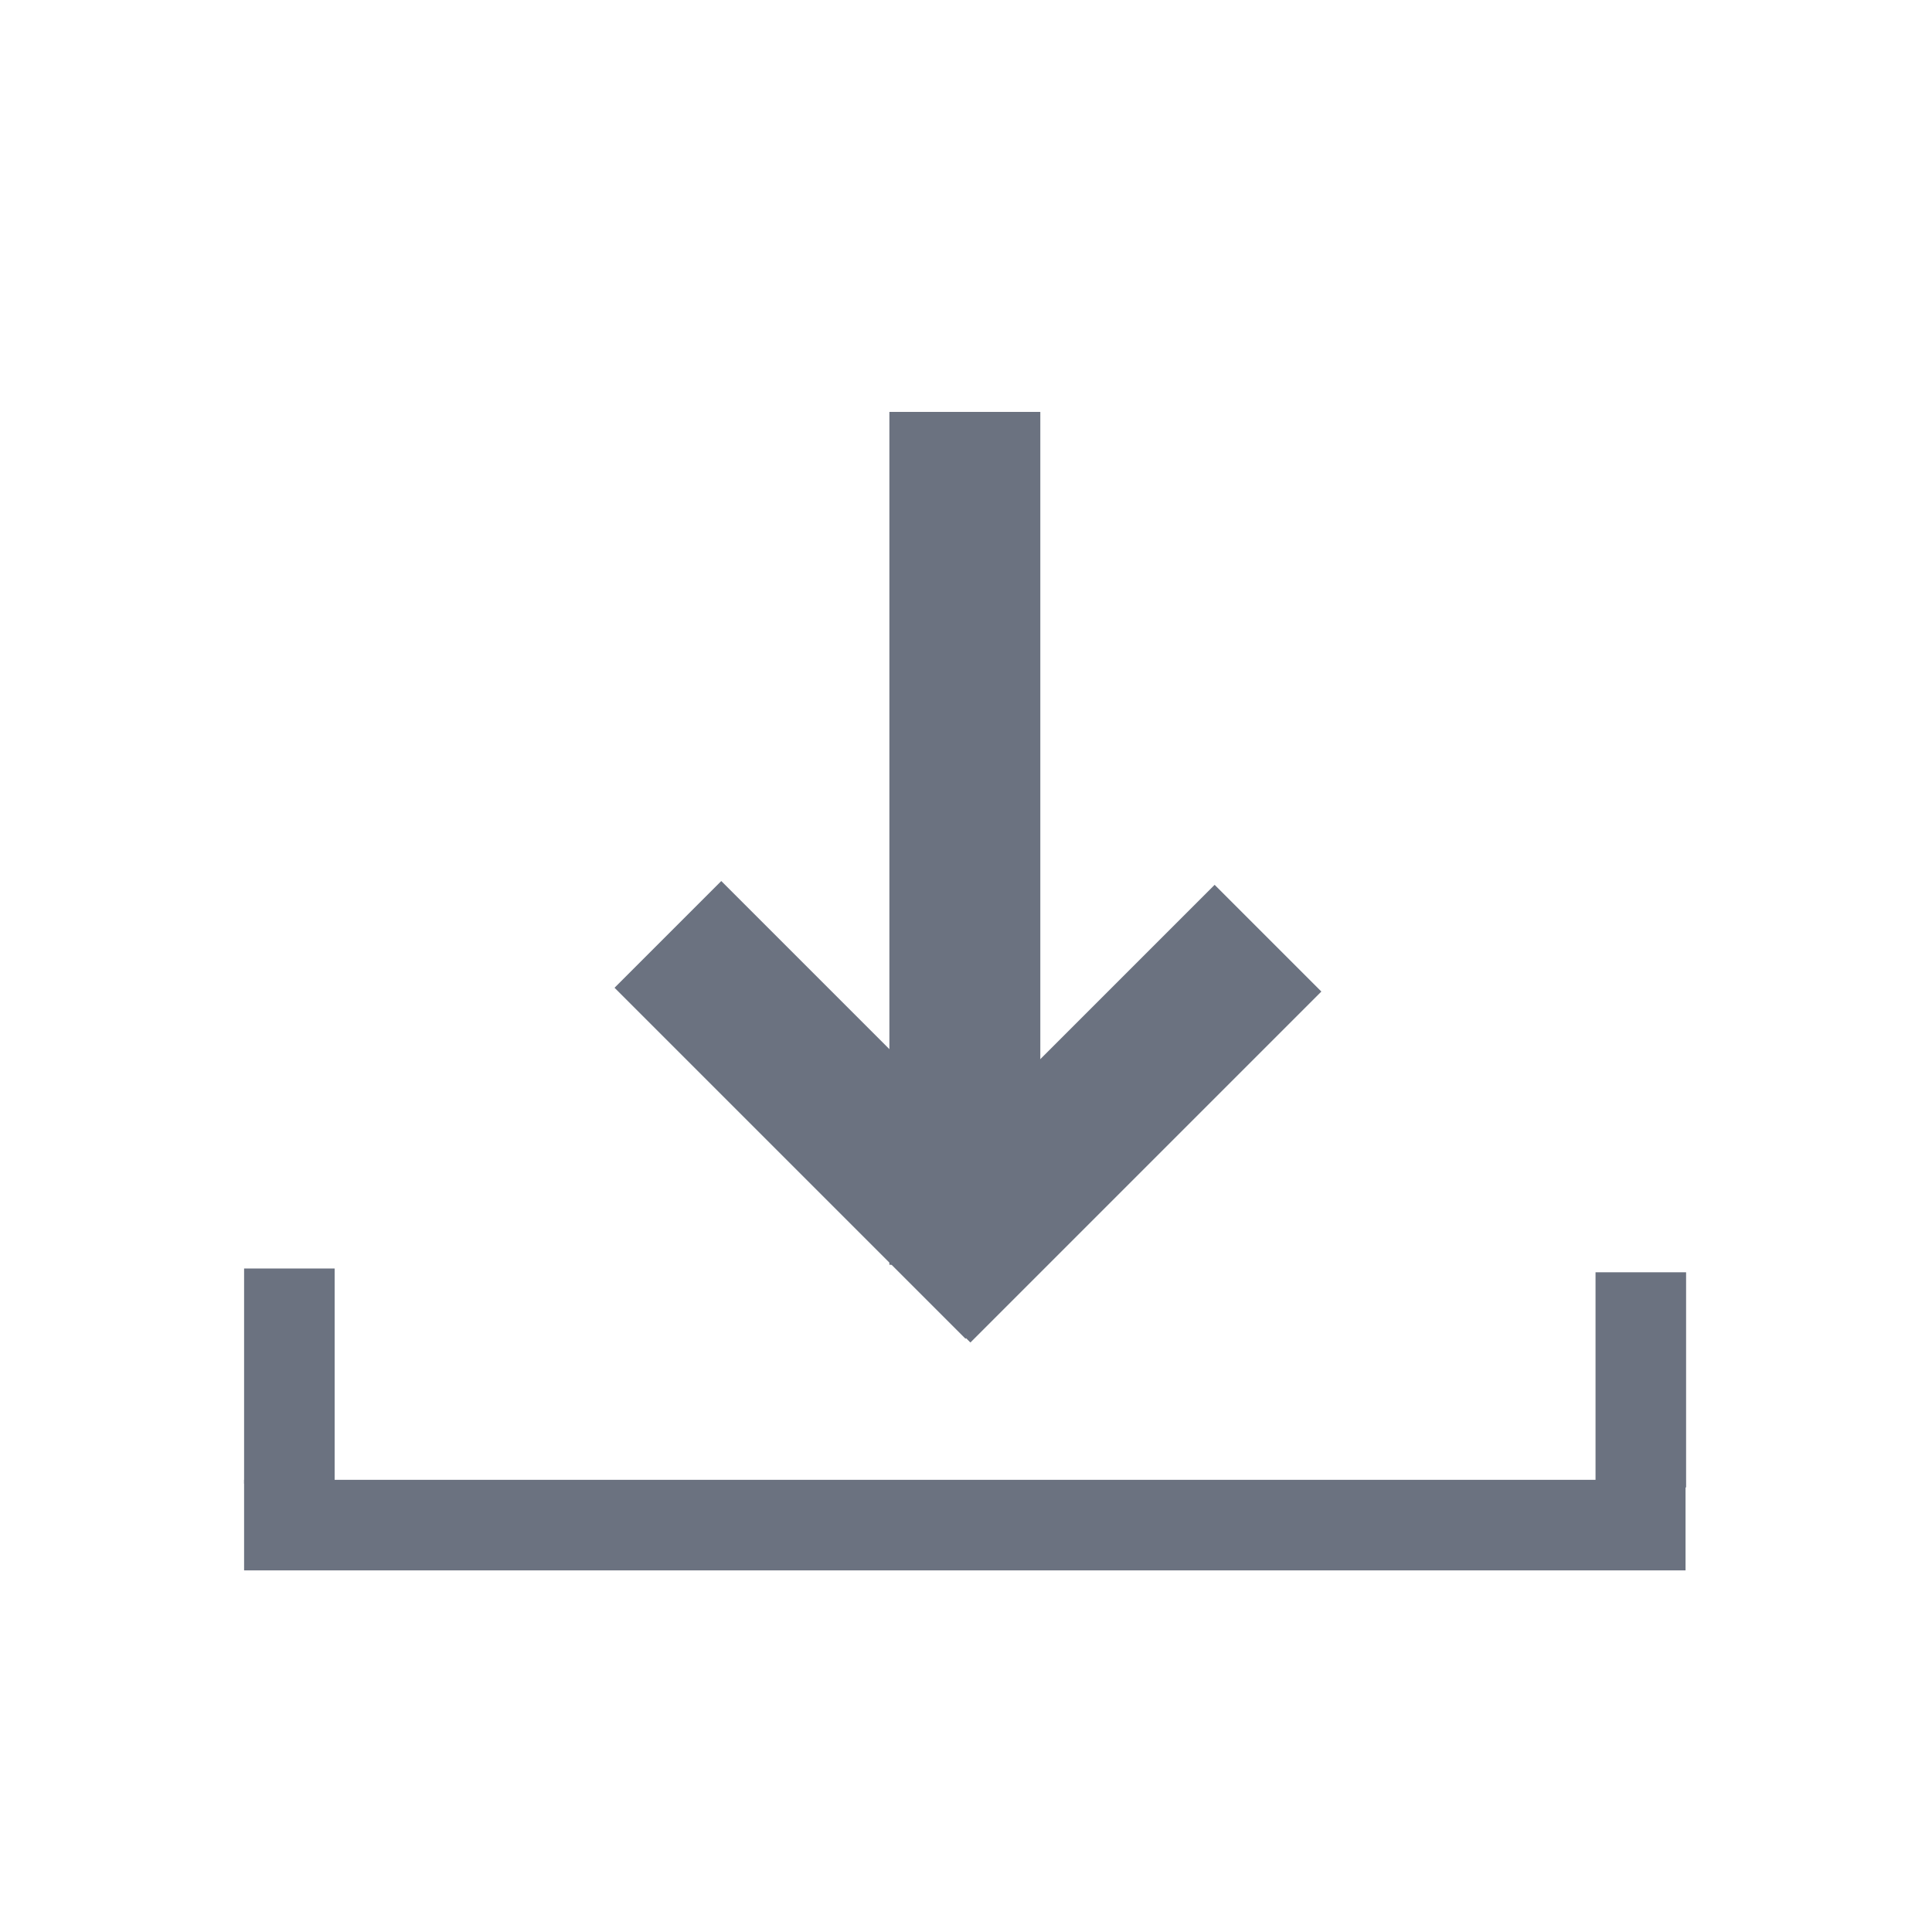
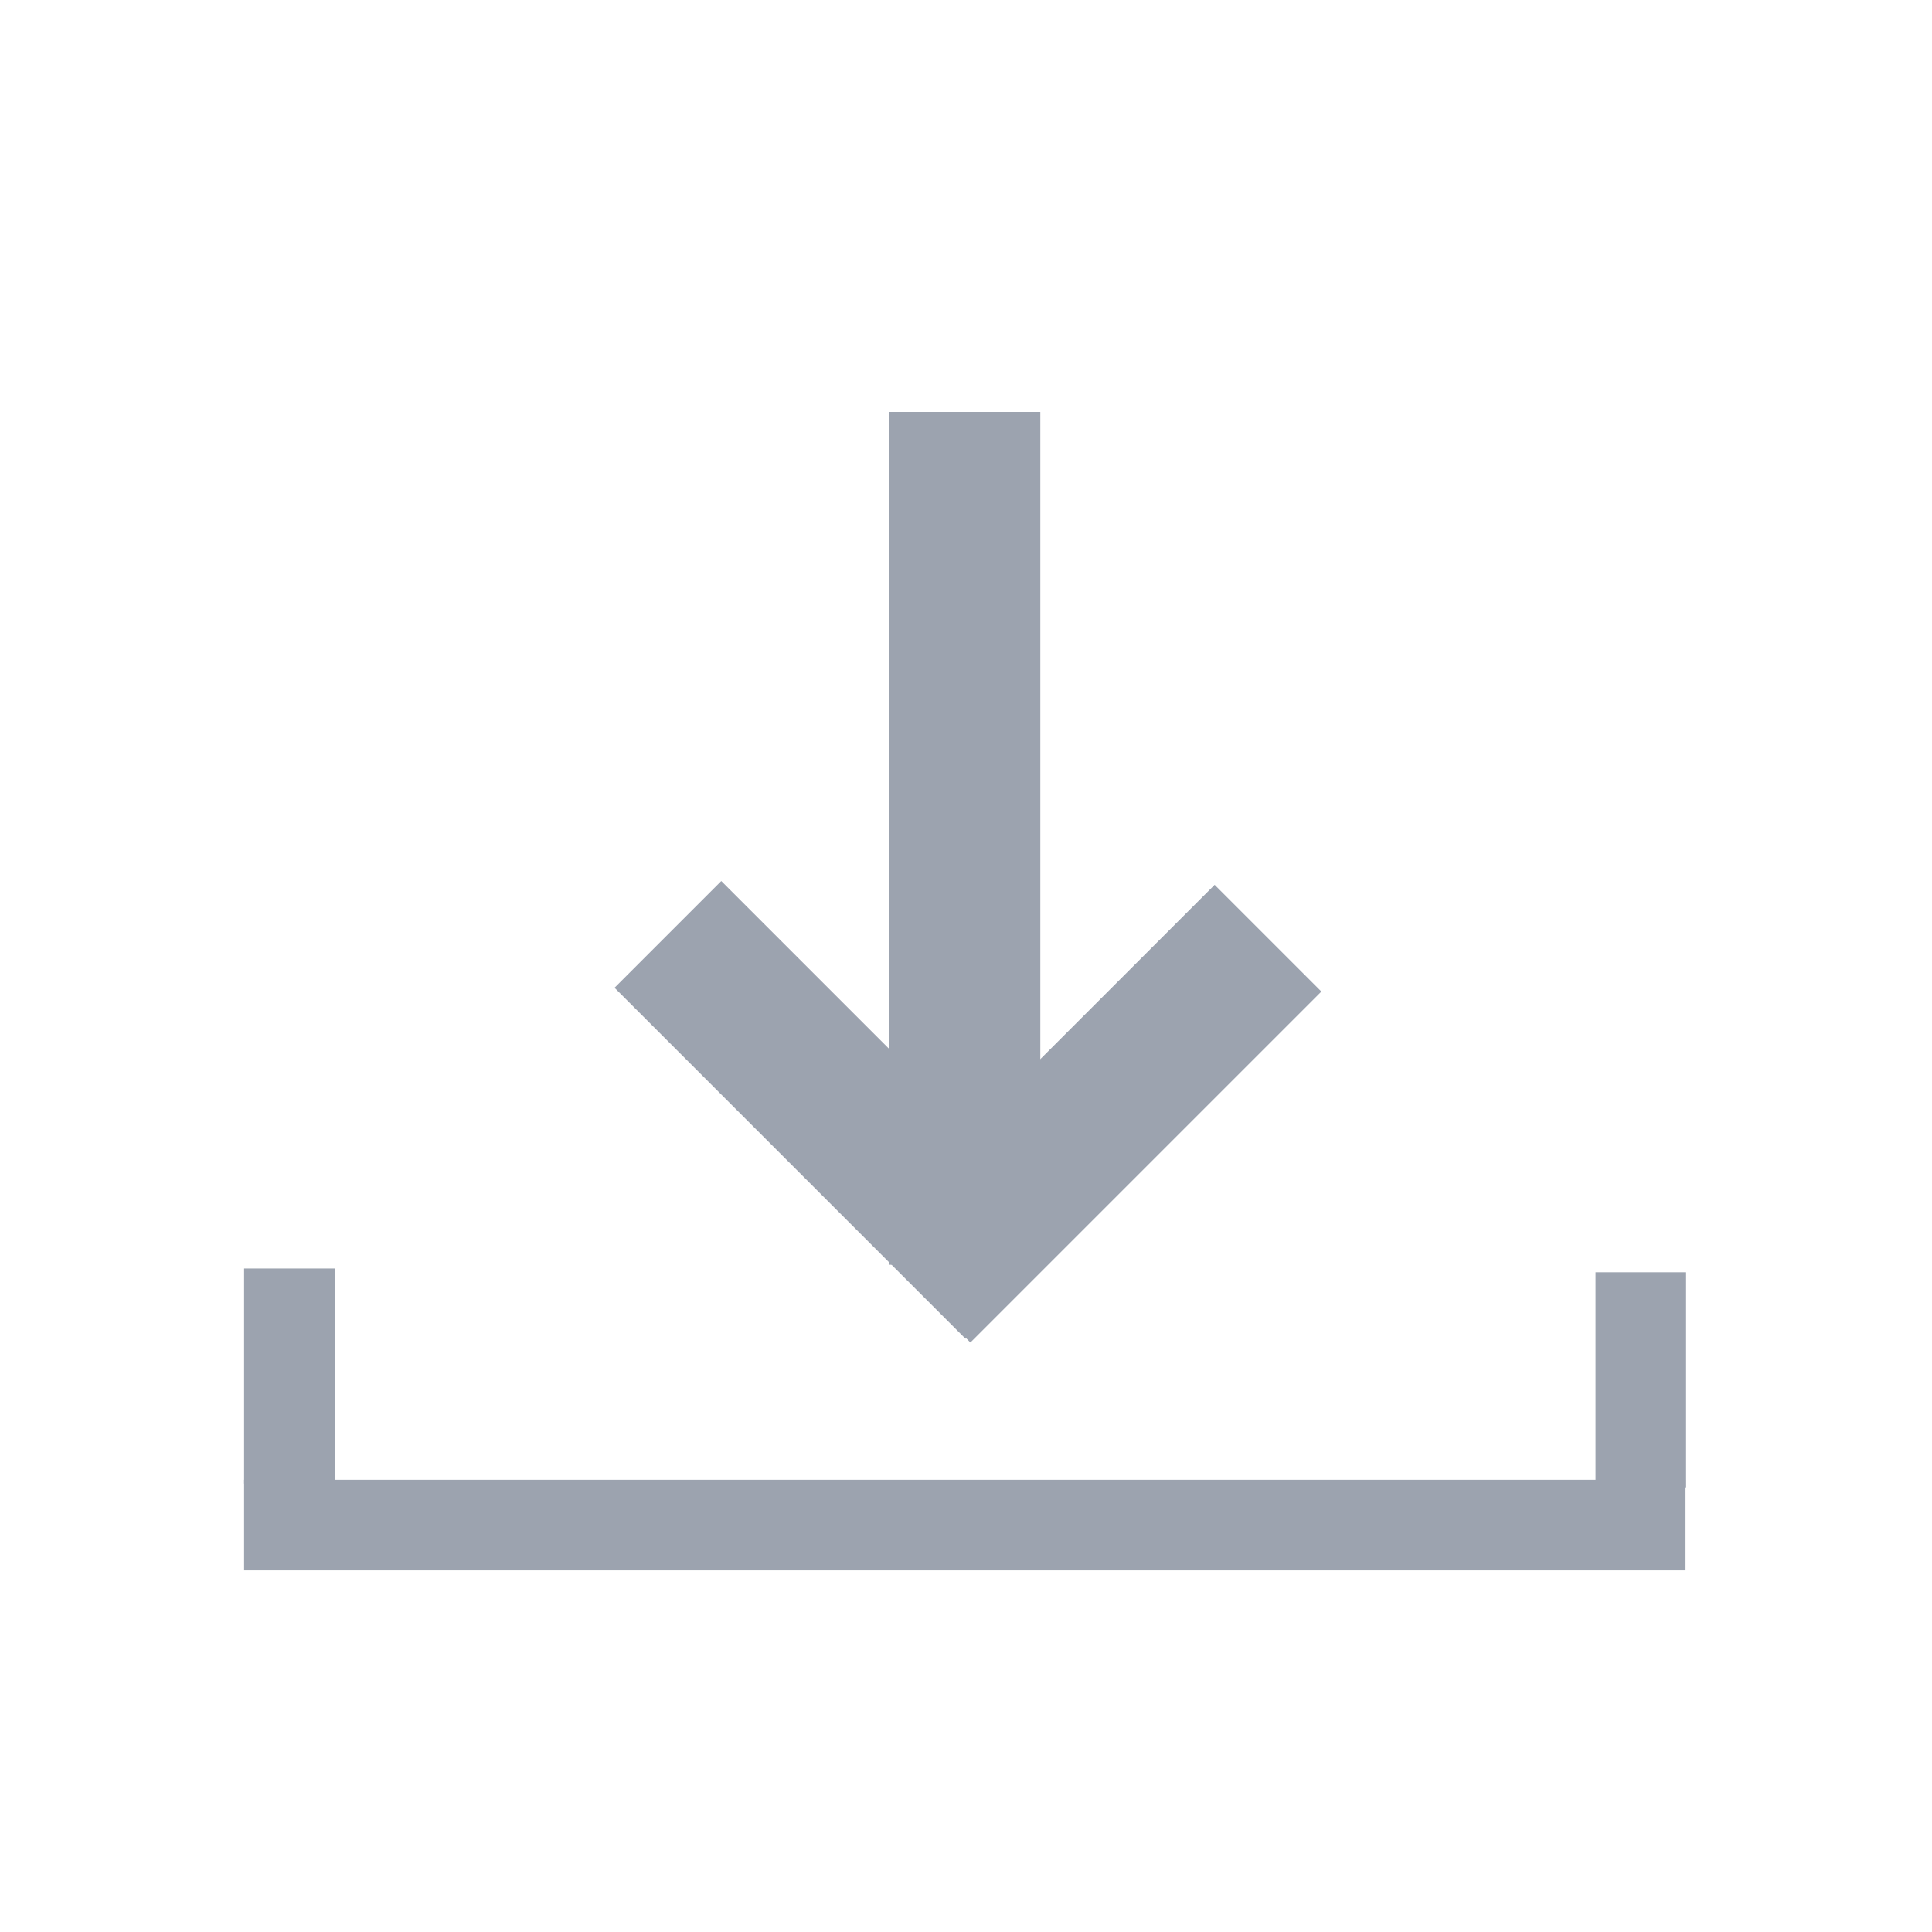
<svg xmlns="http://www.w3.org/2000/svg" width="64" height="64">
  <g id="Layer_1">
-     <line id="svg_4" y2="41.897" x2="31.962" y1="13.645" x1="31.962" stroke-width="5" stroke="#6b7280" />
-     <path id="svg_5" d="m9.586,42.021l0,7.127" stroke-width="3" stroke="#6b7280" />
-     <path id="svg_6" stroke="#6b7280" d="m8.086,50.521l47.75,0" stroke-width="3" />
-     <line id="svg_7" y2="42.579" x2="33.751" y1="30.953" x1="22.125" stroke-width="5" stroke="#6b7280" />
-     <line transform="rotate(90 36.1907 36.8912)" id="svg_1" y2="42.704" x2="42.004" y1="31.078" x1="30.378" stroke-width="5" stroke="#6b7280" />
-     <path id="svg_8" d="m54.354,42.146l0,7.127" stroke-width="3" stroke="#6b7280" />
+     <line id="svg_4" y2="41.897" x2="31.962" y1="13.645" x1="31.962" stroke-width="5" stroke="#9ca3af" />
+     <path id="svg_5" d="m9.586,42.021l0,7.127" stroke-width="3" stroke="#9ca3af" />
+     <path id="svg_6" stroke="#9ca3af" d="m8.086,50.521l47.75,0" stroke-width="3" />
+     <line id="svg_7" y2="42.579" x2="33.751" y1="30.953" x1="22.125" stroke-width="5" stroke="#9ca3af" />
+     <line transform="rotate(90 36.1907 36.8912)" id="svg_1" y2="42.704" x2="42.004" y1="31.078" x1="30.378" stroke-width="5" stroke="#9ca3af" />
+     <path id="svg_8" d="m54.354,42.146l0,7.127" stroke-width="3" stroke="#9ca3af" />
  </g>
</svg>
